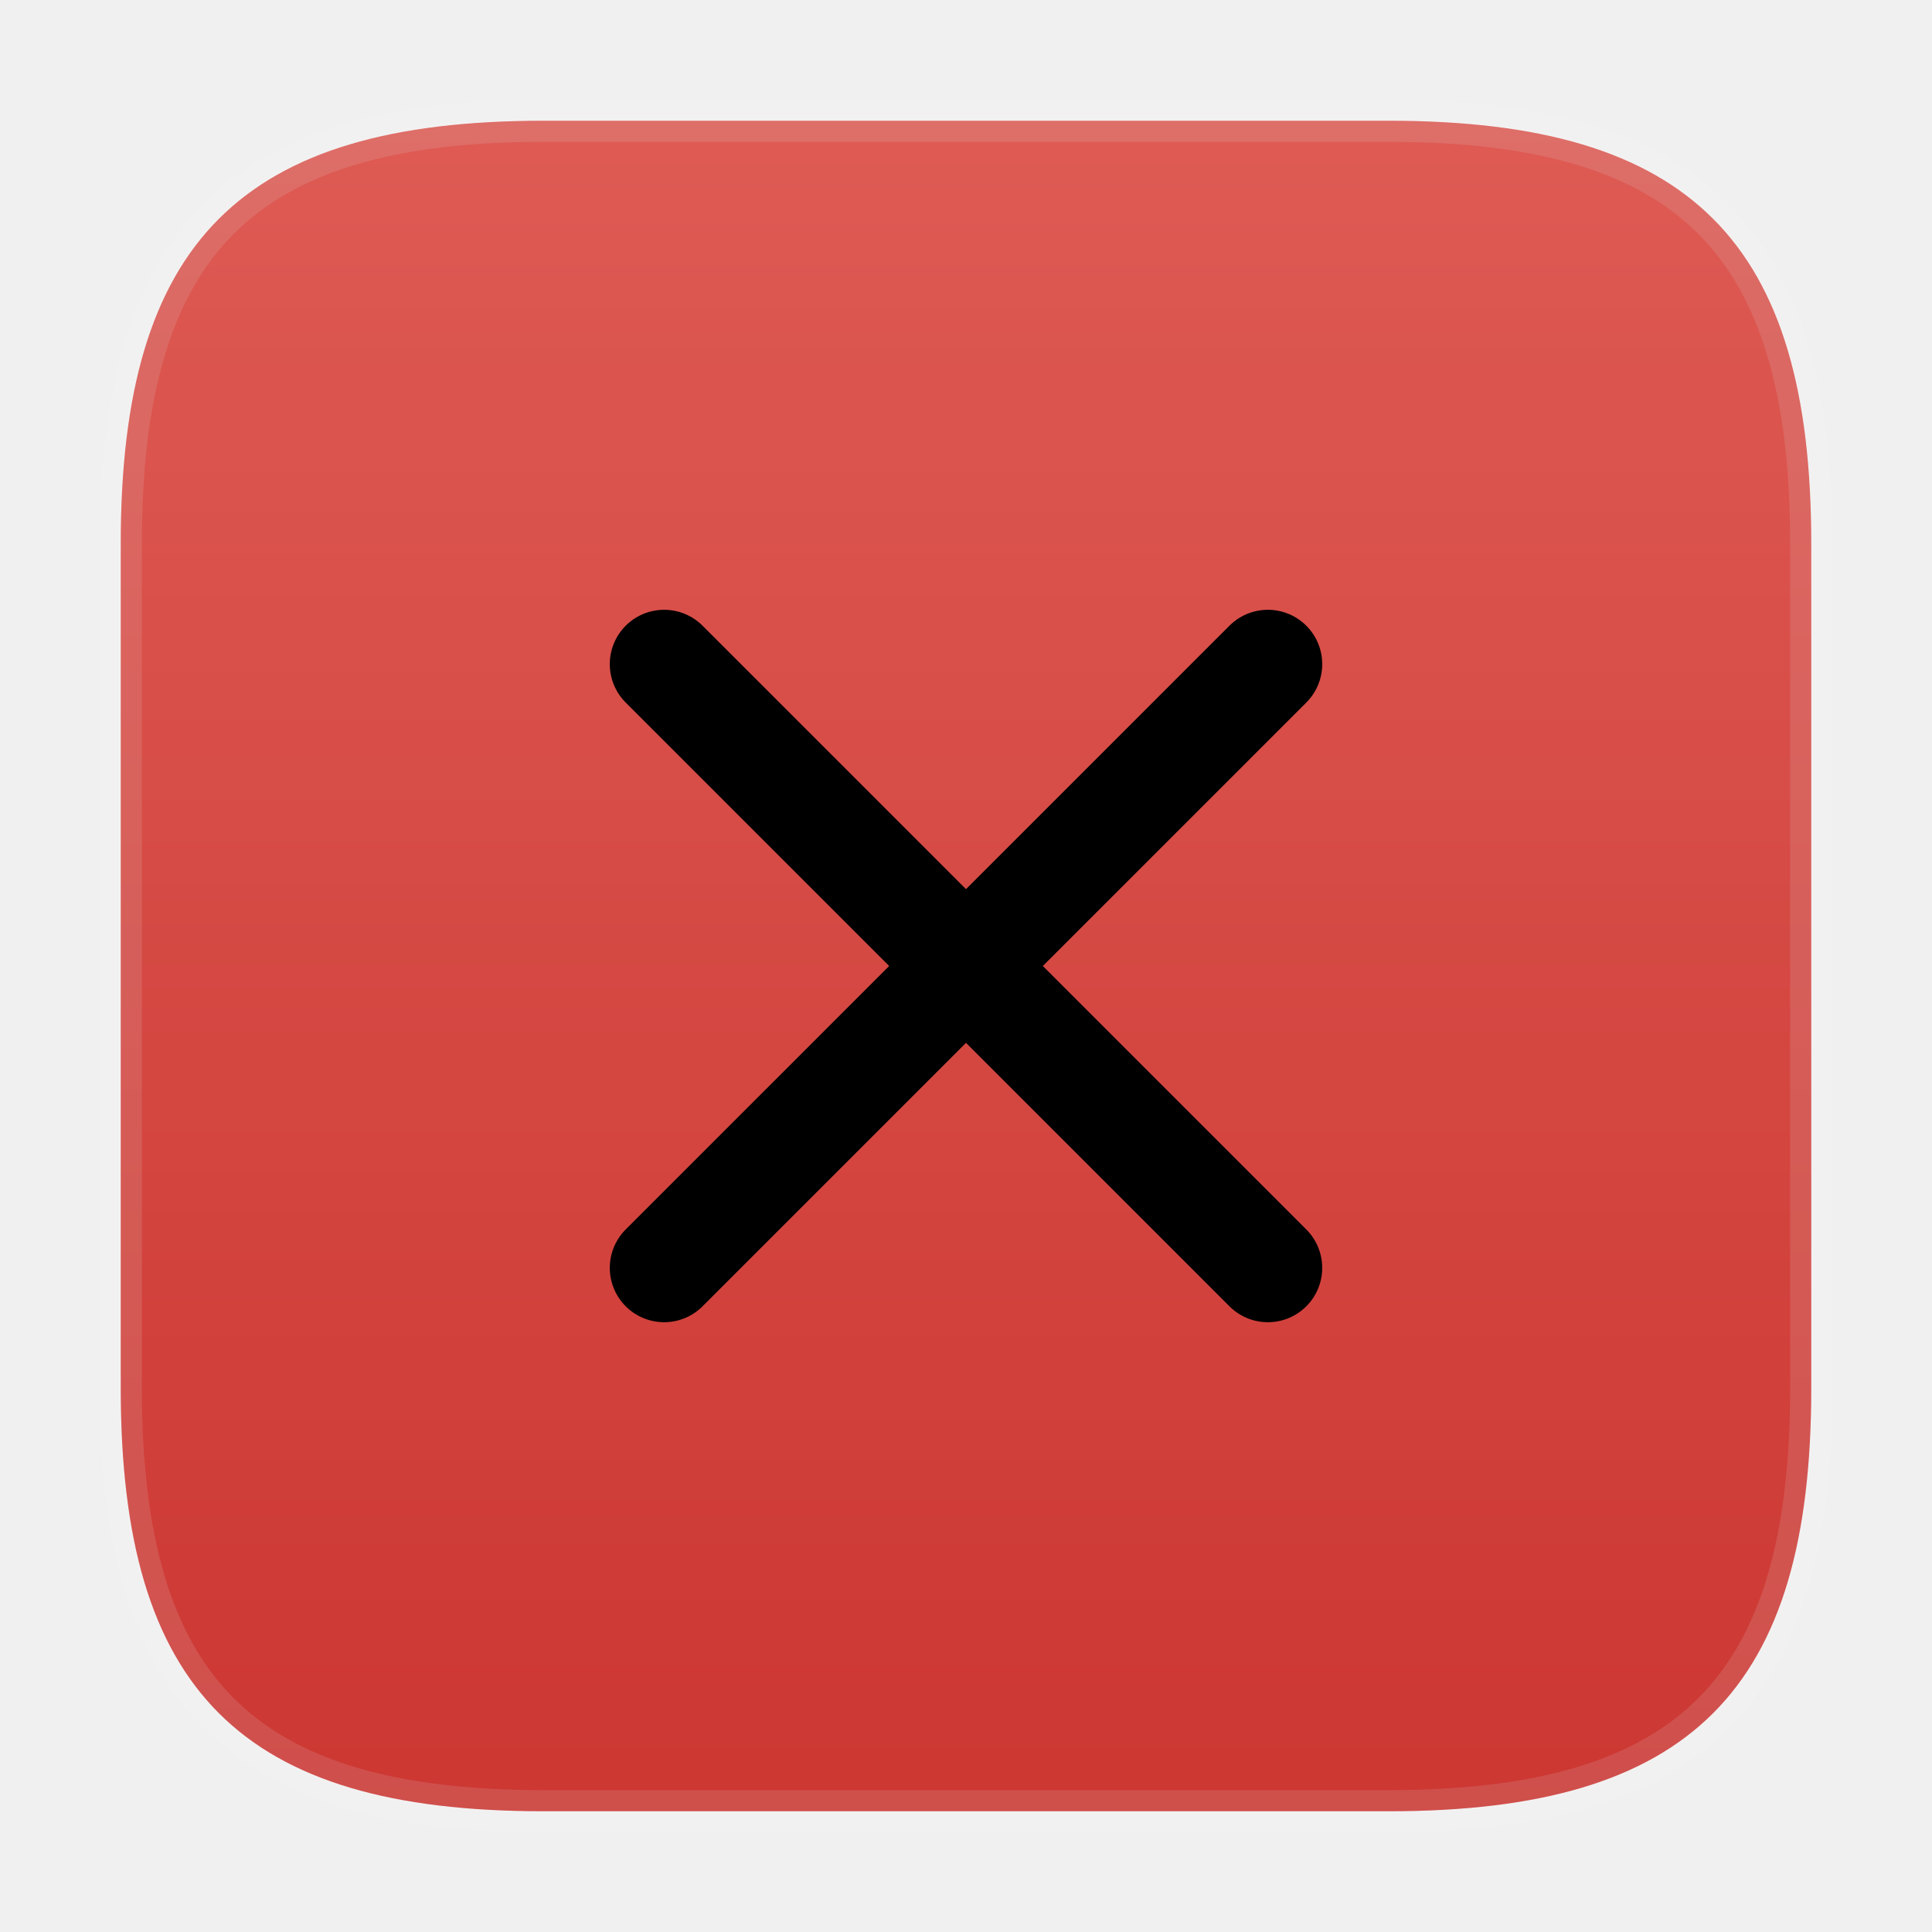
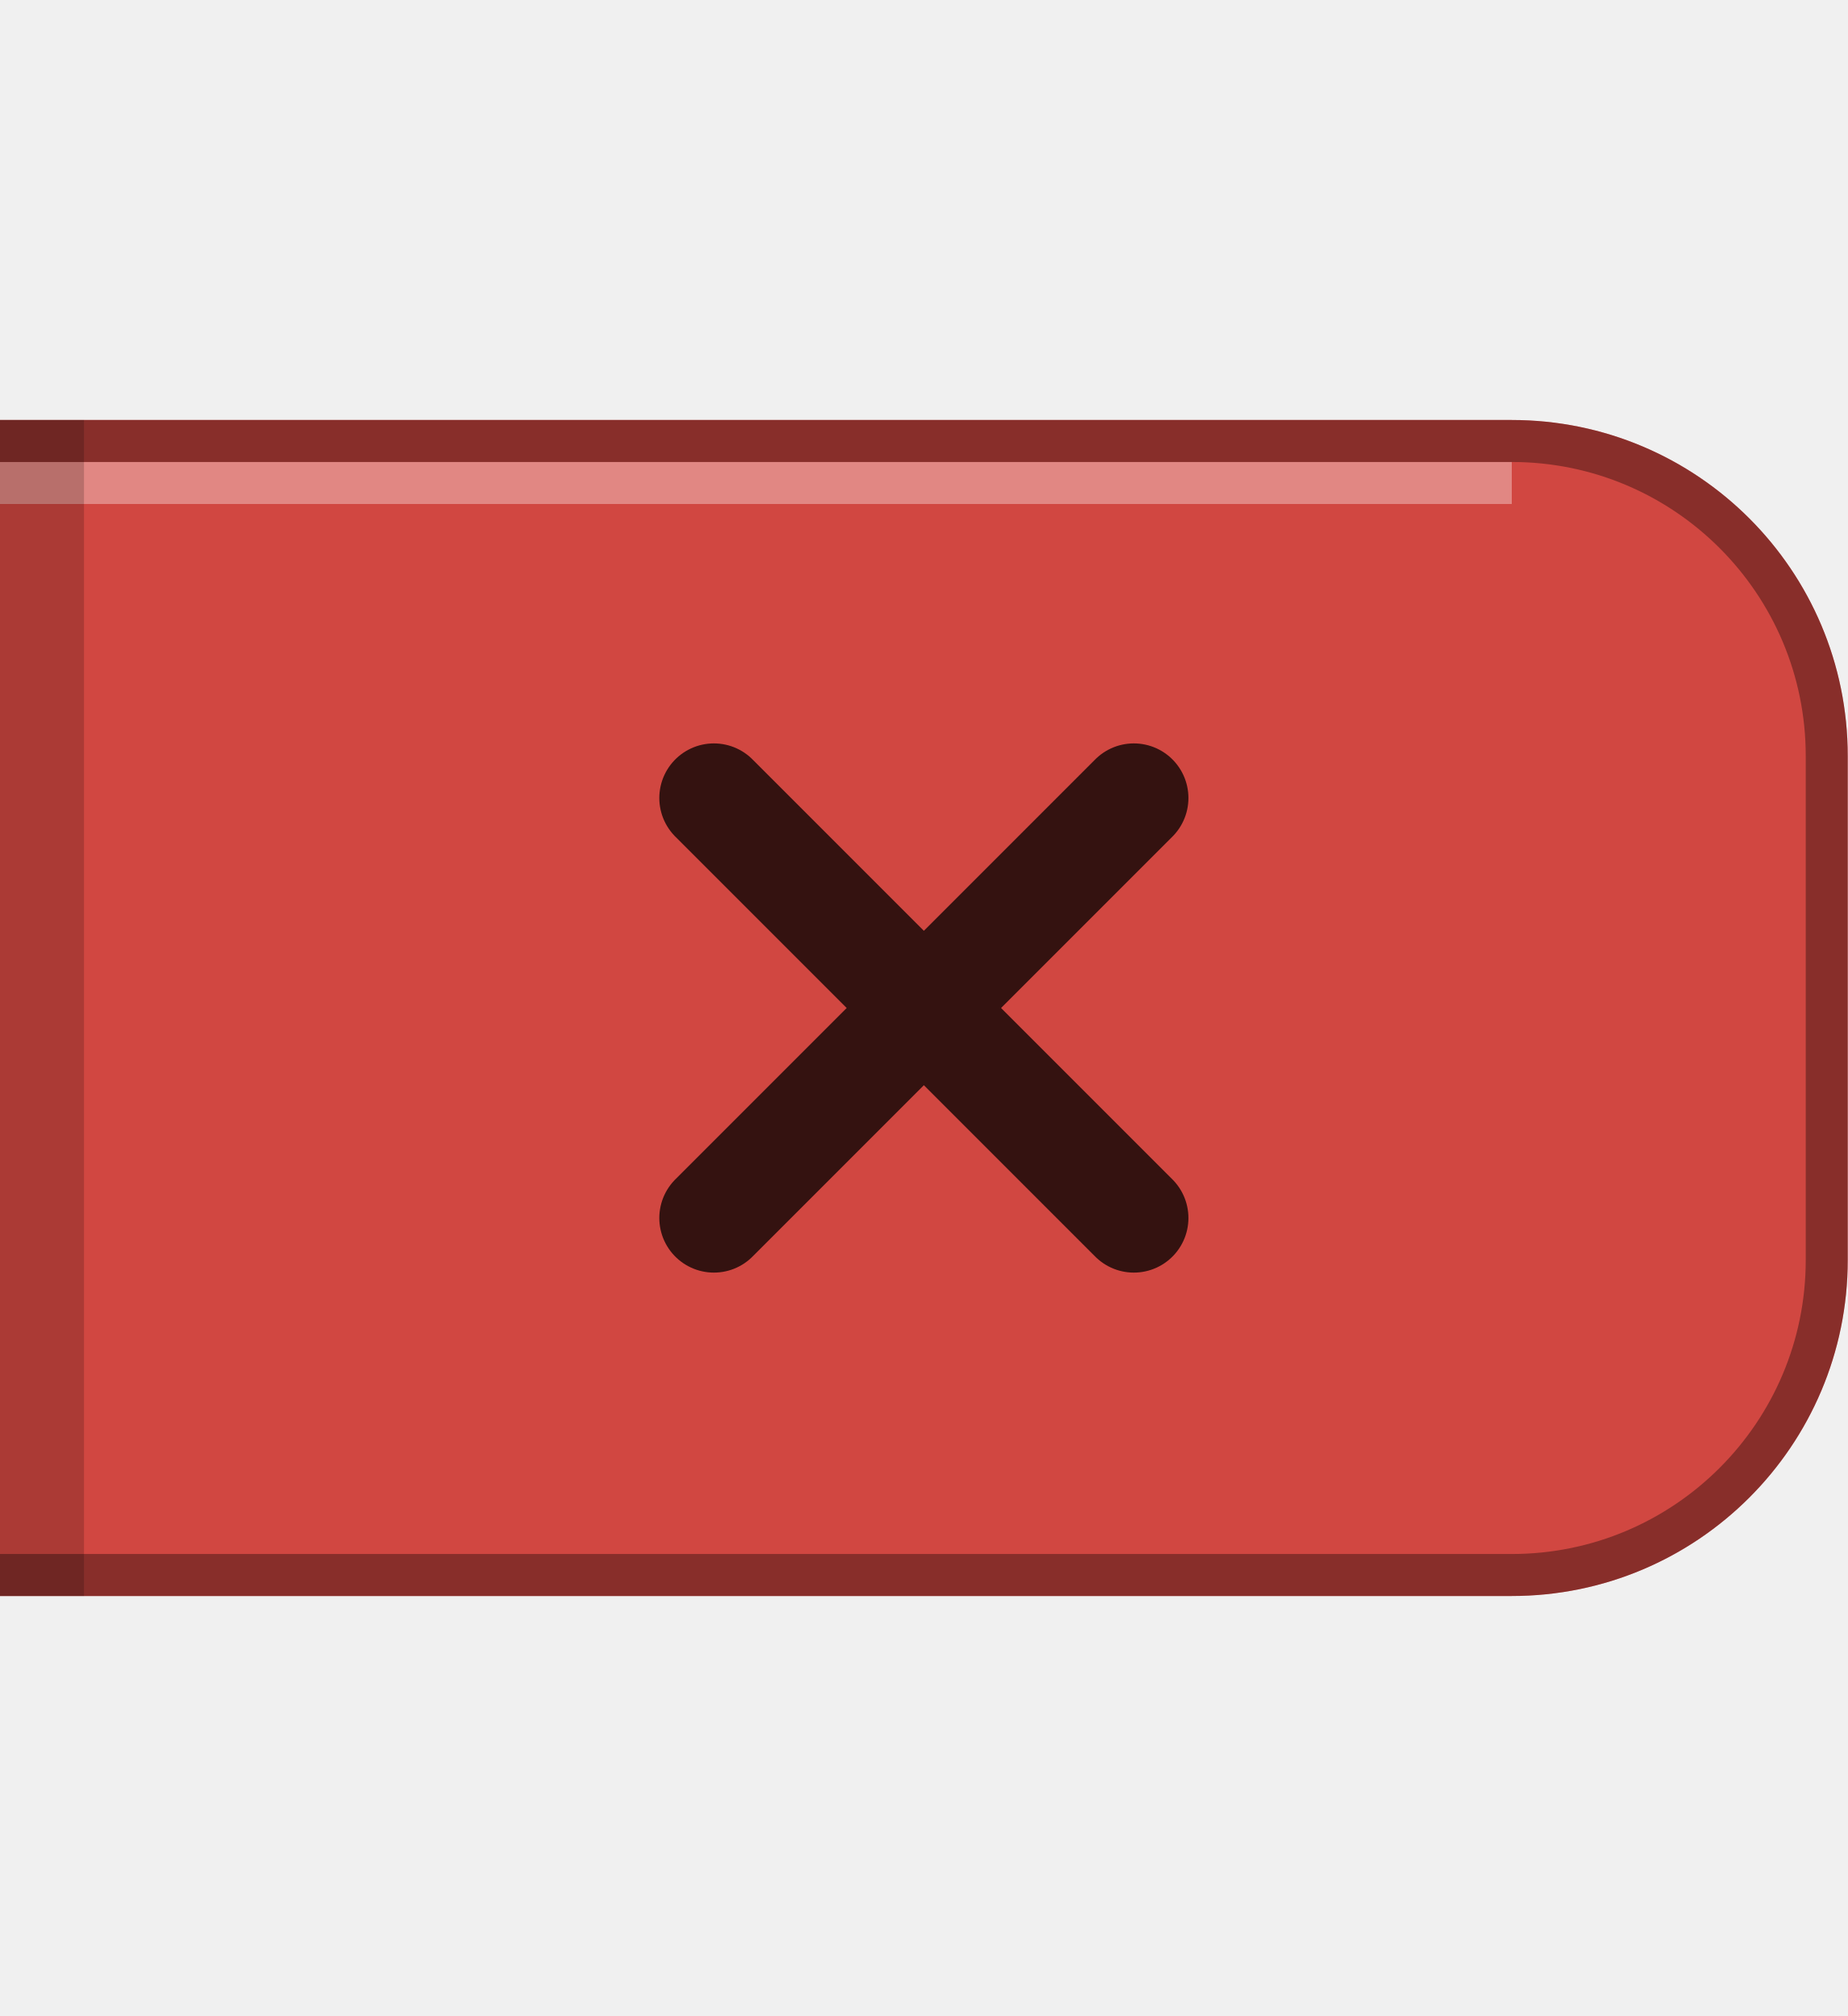
- <svg xmlns="http://www.w3.org/2000/svg" width="32" height="32" viewBox="0 0 32 32">
-   <defs>
-     <linearGradient id="surface" x2="0" y2="1">
-       <stop stop-color="#ff6860" />
-       <stop offset="1" stop-color="#eb3f3a" />
-     </linearGradient>
-   </defs>
-   <path d="M9 2H23C28 2 30 4 30 9V23C30 28 28 30 23 30H9C4 30 2 28 2 23V9C2 4 4 2 9 2Z" fill="url(#surface)" stroke="#fffafa" stroke-opacity=".15" stroke-width=".7" />
-   <path d="M9 2H23C28 2 30 4 30 9V23C30 28 28 30 23 30H9C4 30 2 28 2 23V9C2 4 4 2 9 2Z" fill="black" opacity=".13" />
-   <g fill="none" stroke="#000000" stroke-width="1.8" stroke-linecap="round" stroke-linejoin="round">
-     <path d="M11 11L21 21M21 11L11 21" />
+ <svg xmlns="http://www.w3.org/2000/svg" width="22" height="24" viewBox="0 0 22 24">
+   <path d="M0 5.0H18.0A4.0 4.0 0 0 1 22.0 9.0V15.0A4.0 4.0 0 0 1 18.0 19.0H0Z" fill="#f0514b" />
+   <path d="M0 5.0H18.0A4.0 4.0 0 0 1 22.0 9.0V15.0A4.0 4.0 0 0 1 18.0 19.0H0Z" fill="#000" fill-opacity=".13" />
+   <path d="M0 5.75H18" stroke="#fff" stroke-opacity=".35" stroke-width=".5" />
+   <rect y="5" width="1" height="14" fill="#000" fill-opacity=".18" />
+   <path d="M0 5.25H18M0 18.75H18M18 5.25A3.75 3.75 0 0 1 21.75 9V15A3.75 3.75 0 0 1 18 18.75" fill="none" stroke="#000" stroke-opacity="0.35" stroke-width=".5" />
+   <g transform="translate(6.5 7.5)" fill="none" stroke="#000" stroke-opacity="0.75" stroke-width="1.3" stroke-linecap="round" stroke-linejoin="round">
+     <path d="M2 2L7 7M7 2L2 7" />
  </g>
</svg>
